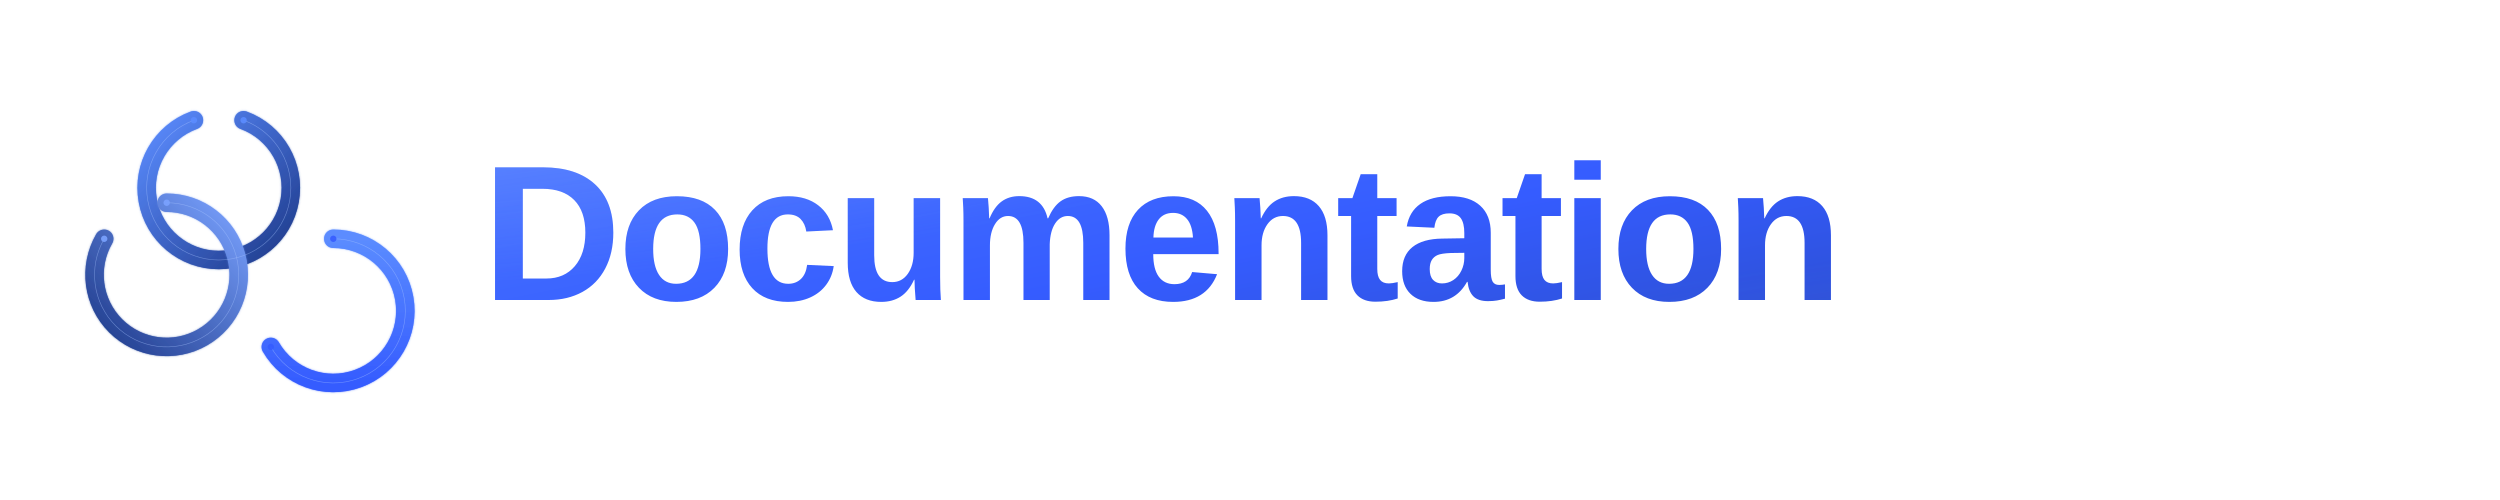
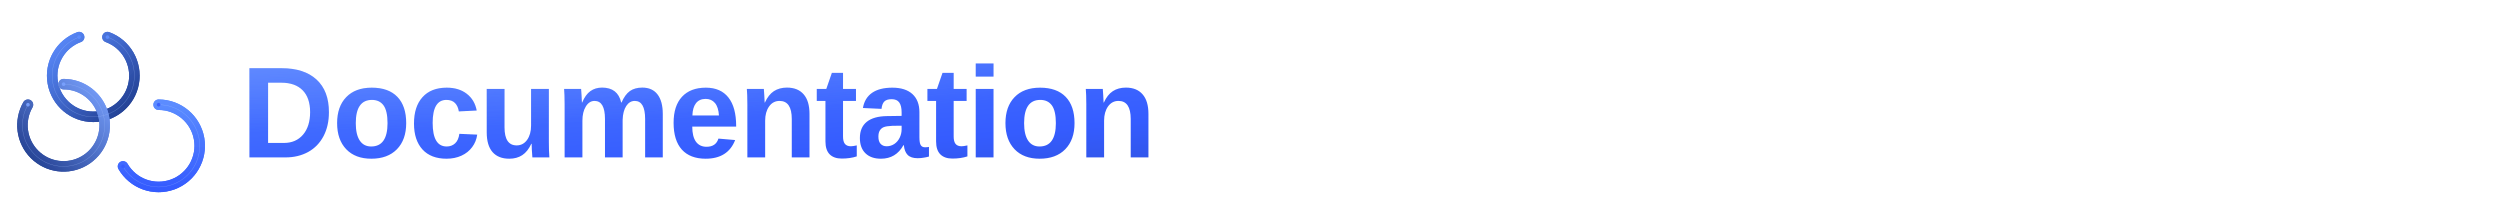
- <svg xmlns="http://www.w3.org/2000/svg" width="1400" height="280" viewBox="0 0 1400 280">
+ <svg xmlns="http://www.w3.org/2000/svg" width="540" height="48" viewBox="0 0 540 48">
  <defs>
    <linearGradient id="mainGrad" x1="0%" y1="0%" x2="100%" y2="100%">
      <stop offset="0%" stop-color="#5b8cff" />
      <stop offset="50%" stop-color="#355cff" />
      <stop offset="100%" stop-color="#1e3a8a" />
    </linearGradient>
    <radialGradient id="glowTL" cx="0%" cy="0%" r="60%" gradientUnits="objectBoundingBox">
      <stop offset="0%" stop-color="#a8c4ff" stop-opacity="0.45" />
      <stop offset="100%" stop-color="#a8c4ff" stop-opacity="0" />
    </radialGradient>
    <radialGradient id="glowBR" cx="100%" cy="100%" r="55%" gradientUnits="objectBoundingBox">
      <stop offset="0%" stop-color="#7aa2ff" stop-opacity="0.30" />
      <stop offset="100%" stop-color="#7aa2ff" stop-opacity="0" />
    </radialGradient>
-     <clipPath id="textClip">
-       <text x="270" y="168" font-family="'Segoe UI', 'Helvetica Neue', Arial, sans-serif" font-size="108" font-weight="600" letter-spacing="-2">Documentation</text>
-     </clipPath>
    <linearGradient id="s1" x1="0%" y1="0%" x2="100%" y2="100%">
      <stop offset="0%" stop-color="#5b8cff" />
      <stop offset="100%" stop-color="#1e3a8a" />
    </linearGradient>
    <linearGradient id="s2" x1="100%" y1="0%" x2="0%" y2="100%">
      <stop offset="0%" stop-color="#7aa2ff" />
      <stop offset="100%" stop-color="#1e3a8a" />
    </linearGradient>
    <linearGradient id="s3" x1="50%" y1="0%" x2="50%" y2="100%">
      <stop offset="0%" stop-color="#5b8cff" />
      <stop offset="100%" stop-color="#355cff" />
    </linearGradient>
+     <clipPath id="textClip">
+       <text x="52" y="34" font-family="'Segoe UI', 'Helvetica Neue', Arial, sans-serif" font-size="28" font-weight="600" letter-spacing="-0.5">Documentation</text>
+     </clipPath>
    <filter id="glow">
-       <feGaussianBlur stdDeviation="1.5" result="blur" />
+       <feGaussianBlur stdDeviation="0.6" result="blur" />
      <feMerge>
        <feMergeNode in="blur" />
        <feMergeNode in="SourceGraphic" />
      </feMerge>
    </filter>
  </defs>
-   <g transform="translate(40,40) scale(0.390625)">
+   <g transform="translate(2,2) scale(0.08594)">
    <g transform="translate(-179.22,-136.73) scale(1.1483)">
      <path d="M 371 180 A 90 90 0 1 1 309 180" fill="none" stroke="url(#s1)" stroke-width="23" stroke-linecap="round" filter="url(#glow)" />
      <path d="M 275 283 A 90 90 0 1 1 197 328" fill="none" stroke="url(#s2)" stroke-width="23" stroke-linecap="round" filter="url(#glow)" />
      <path d="M 483 328 A 90 90 0 1 1 405 463" fill="none" stroke="url(#s3)" stroke-width="23" stroke-linecap="round" filter="url(#glow)" />
      <path d="M 371 180 A 90 90 0 1 1 309 180" fill="none" stroke="#a8c4ff" stroke-width="0.7" stroke-linecap="round" opacity="0.5" />
      <path d="M 275 283 A 90 90 0 1 1 197 328" fill="none" stroke="#a8c4ff" stroke-width="0.7" stroke-linecap="round" opacity="0.5" />
      <path d="M 483 328 A 90 90 0 1 1 405 463" fill="none" stroke="#a8c4ff" stroke-width="0.7" stroke-linecap="round" opacity="0.5" />
      <circle cx="371" cy="180" r="4" fill="#5b8cff" opacity="0.9" />
      <circle cx="309" cy="180" r="4" fill="#5b8cff" opacity="0.9" />
      <circle cx="275" cy="283" r="4" fill="#7aa2ff" opacity="0.9" />
      <circle cx="197" cy="328" r="4" fill="#7aa2ff" opacity="0.9" />
      <circle cx="483" cy="328" r="4" fill="#355cff" opacity="0.9" />
      <circle cx="405" cy="463" r="4" fill="#355cff" opacity="0.9" />
    </g>
  </g>
-   <rect width="1400" height="280" fill="url(#mainGrad)" clip-path="url(#textClip)" />
-   <rect width="1400" height="280" fill="url(#glowTL)" clip-path="url(#textClip)" />
-   <rect width="1400" height="280" fill="url(#glowBR)" clip-path="url(#textClip)" />
+   <rect width="540" height="48" fill="url(#mainGrad)" clip-path="url(#textClip)" />
+   <rect width="540" height="48" fill="url(#glowTL)" clip-path="url(#textClip)" />
+   <rect width="540" height="48" fill="url(#glowBR)" clip-path="url(#textClip)" />
</svg>
